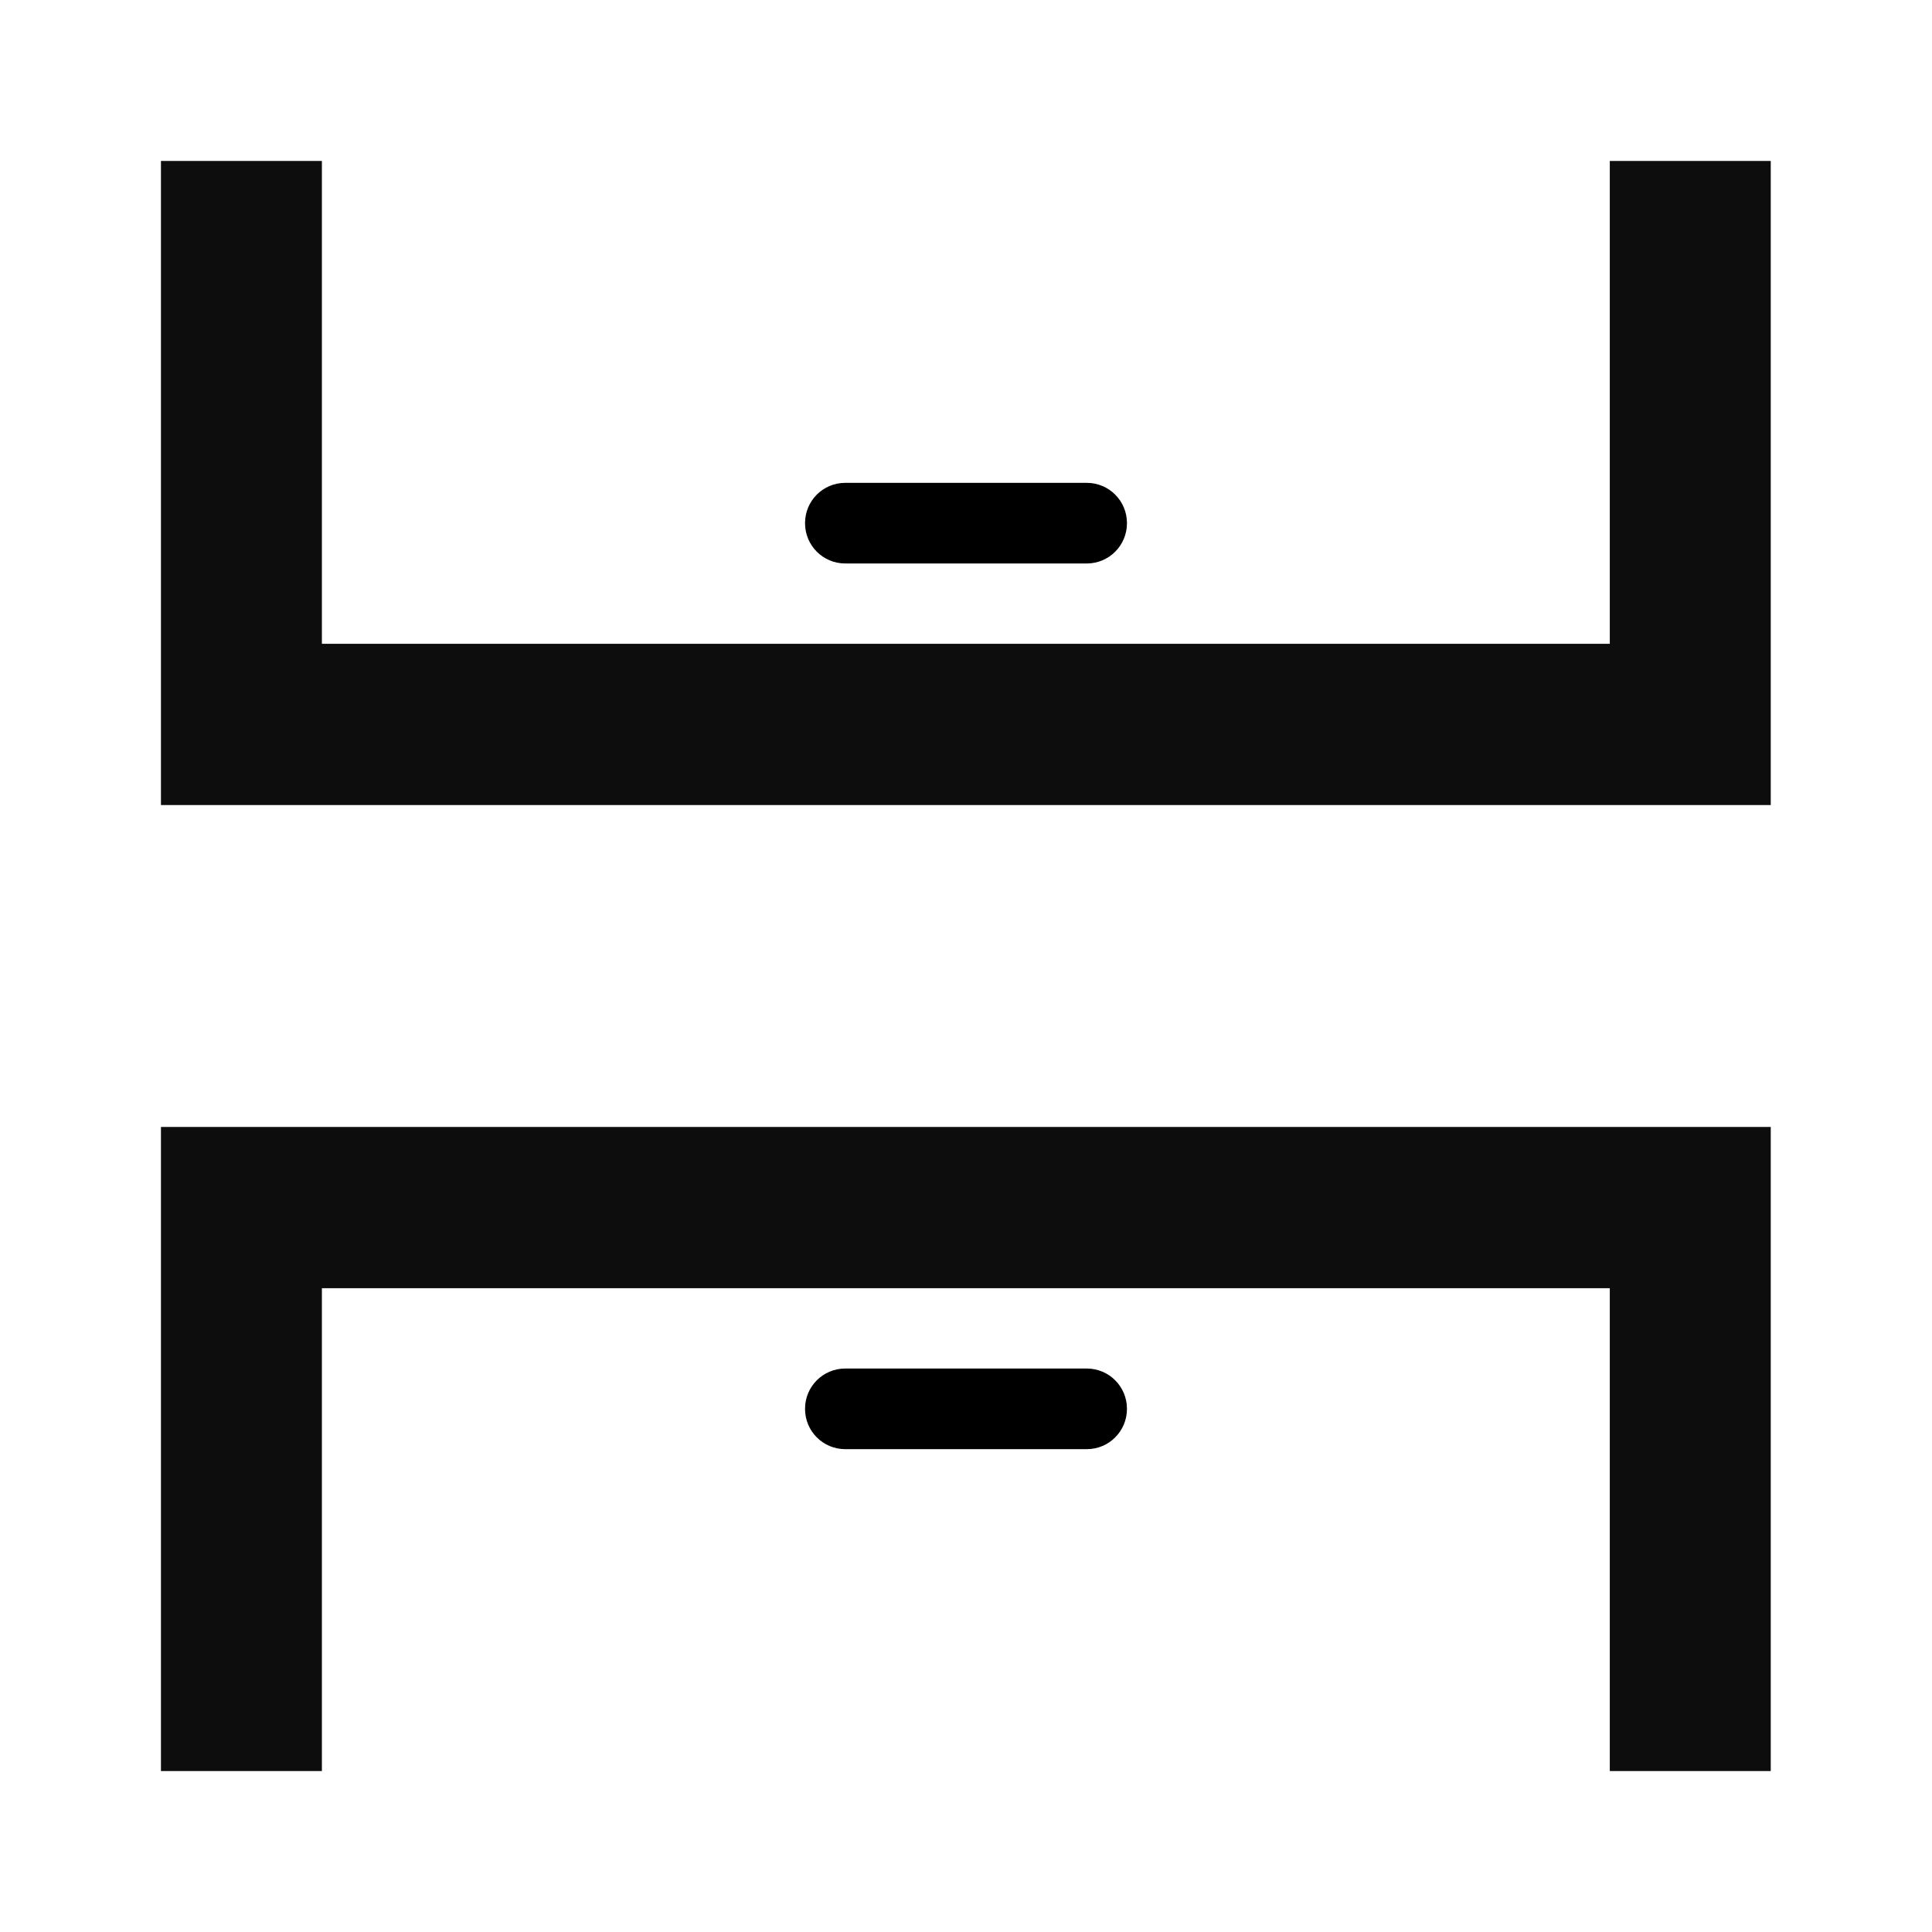
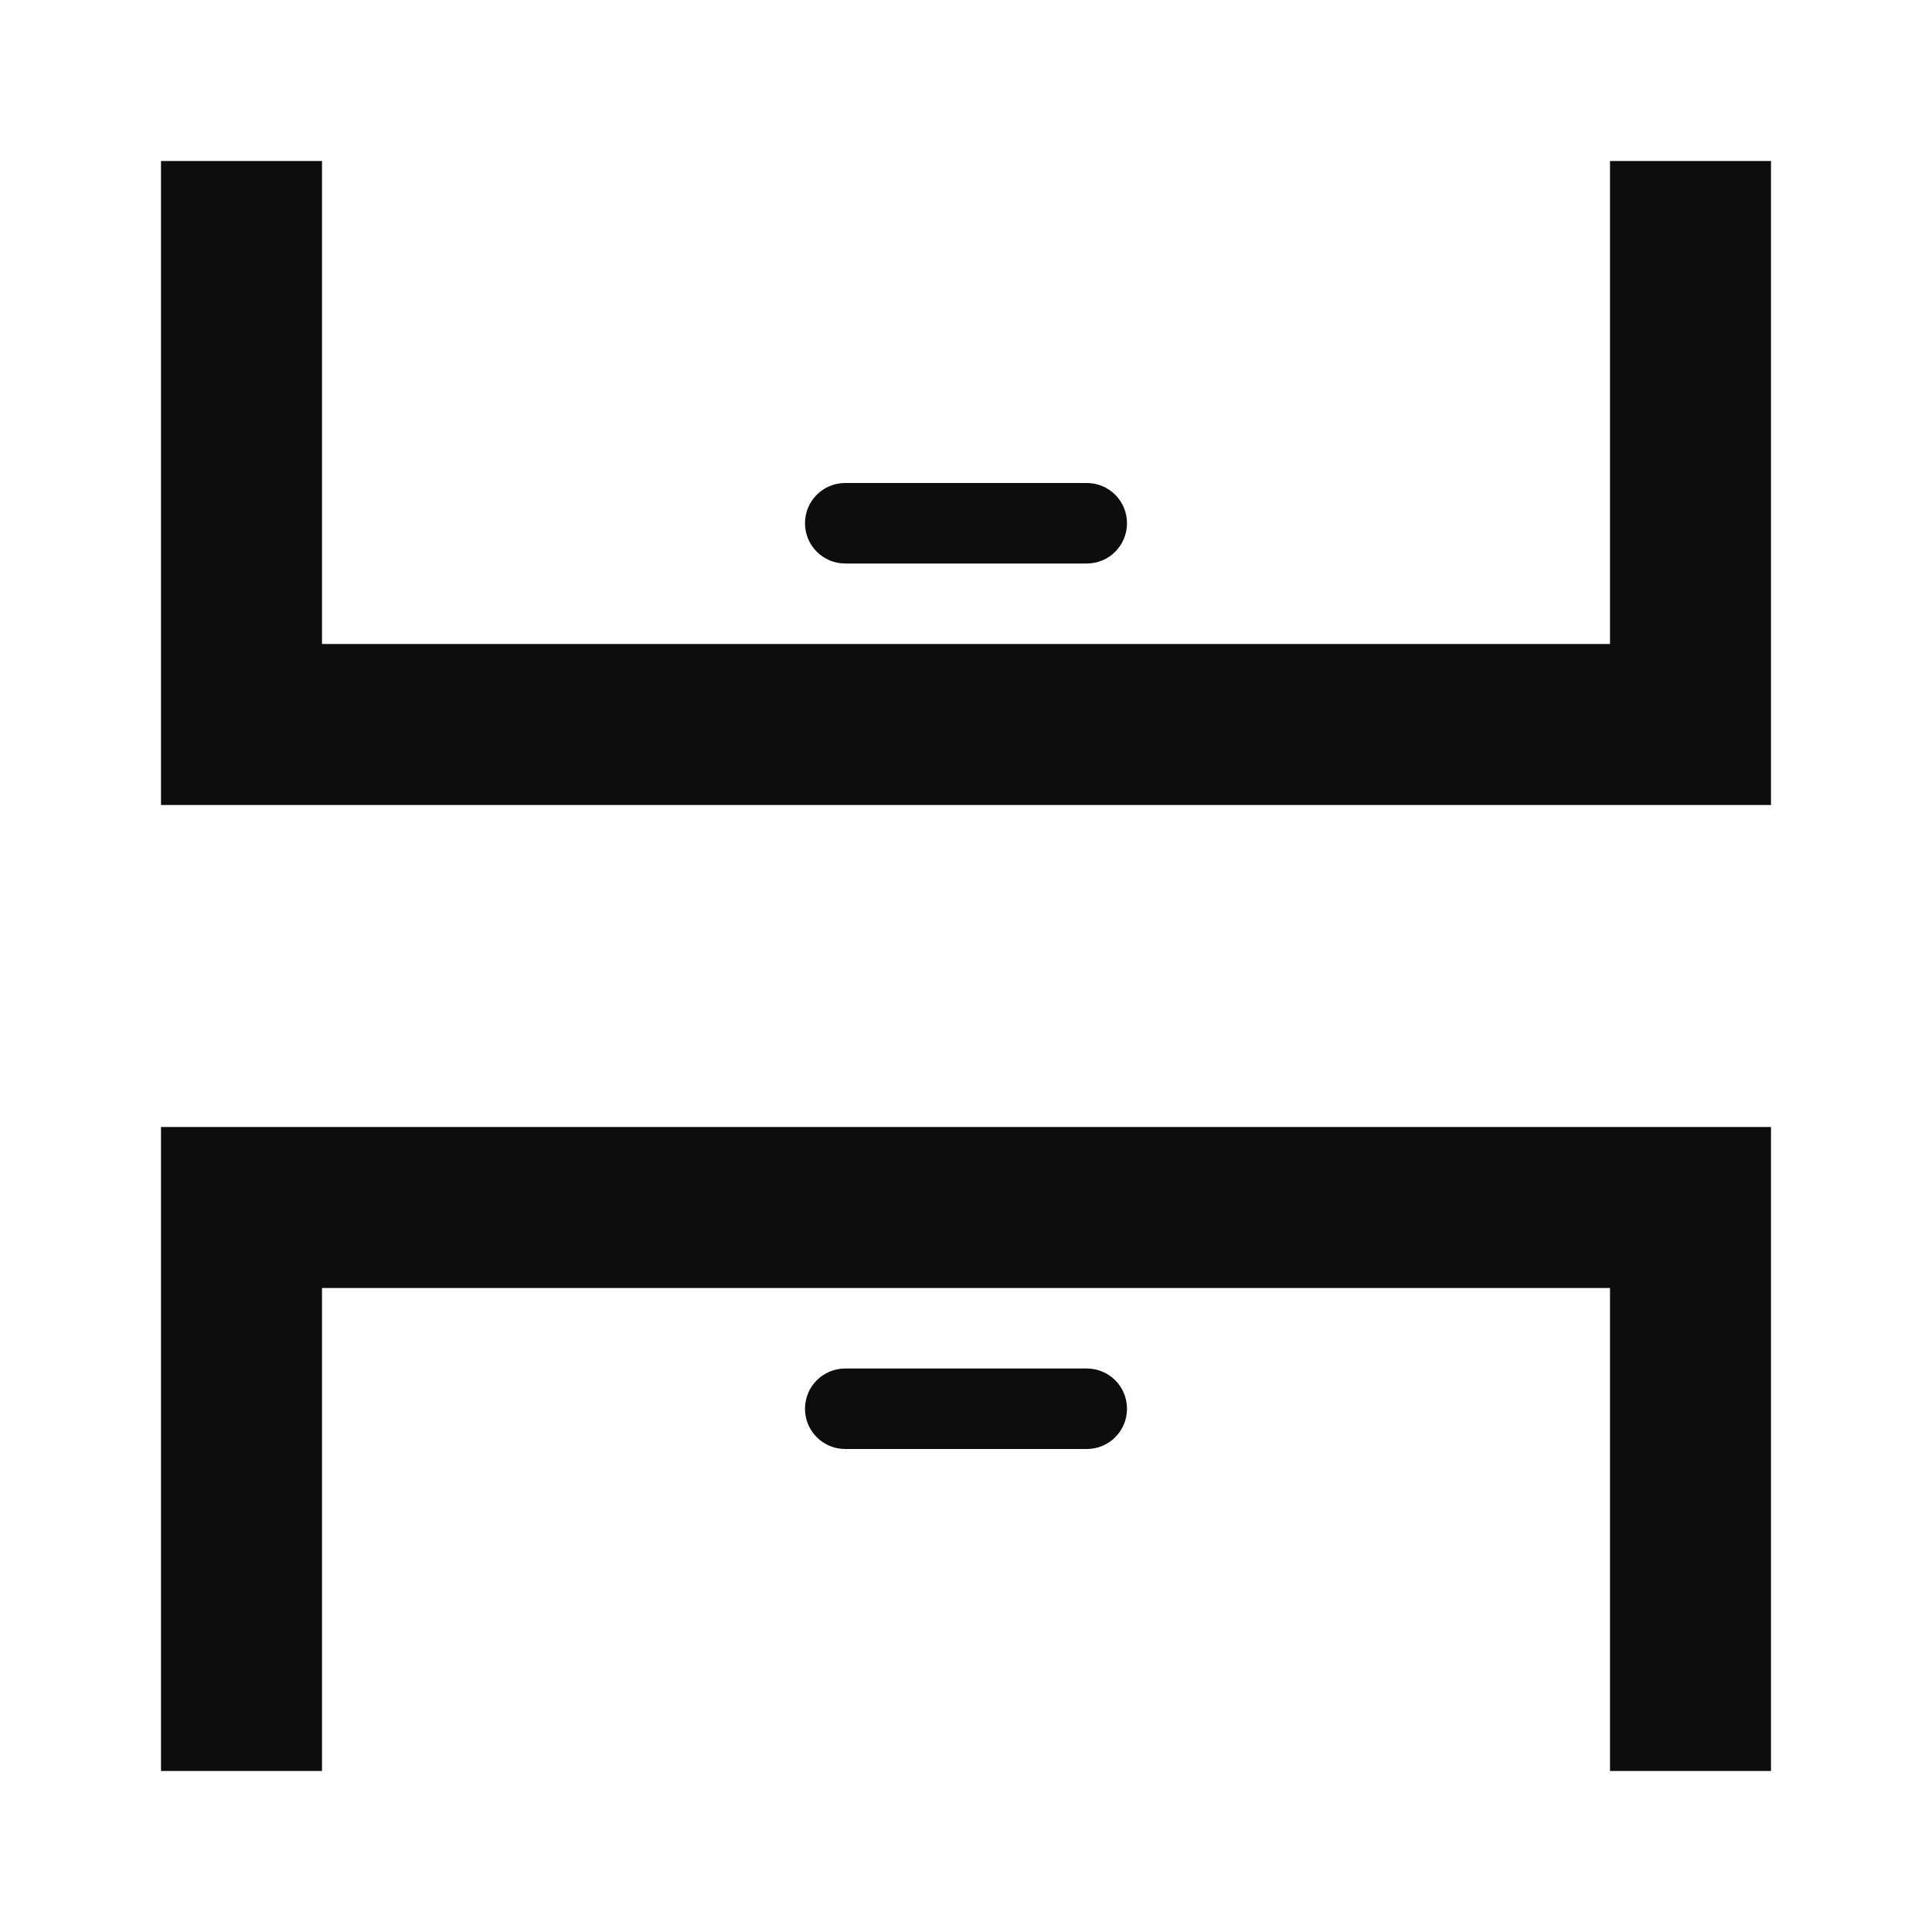
<svg xmlns="http://www.w3.org/2000/svg" width="24" height="24" viewBox="0 0 6.35 6.35" version="1.1" id="svg842">
  <defs id="defs836" />
  <g id="layer1" transform="translate(0,-290.65)">
-     <path id="rect842" style="fill:#000000;fill-opacity:0.947;stroke:none;stroke-width:1.058;stroke-linecap:square;paint-order:stroke fill markers" d="m 0.529,294.354 v 2.117 H 1.058 v -1.587 h 4.233 v 1.587 h 0.529 v -2.117 z" />
-     <path id="rect842-3" style="fill:#000000;fill-opacity:0.947;stroke:none;stroke-width:1.058;stroke-linecap:square;paint-order:stroke fill markers" d="m 0.529,293.296 v -2.117 H 1.058 v 1.587 h 4.233 v -1.587 h 0.529 v 2.117 z" />
-     <rect style="fill:#000000;stroke-width:0.265;stroke-linecap:square;stroke-linejoin:round;paint-order:stroke fill markers" id="rect843" width="1.058" height="0.265" x="2.646" y="295.148" ry="0.132" />
-     <rect style="fill:#000000;stroke-width:0.265;stroke-linecap:square;stroke-linejoin:round;paint-order:stroke fill markers" id="rect845" width="1.058" height="0.265" x="2.646" y="292.237" ry="0.132" />
+     <path id="rect842" style="fill:#000000;fill-opacity:0.947;stroke:none;stroke-width:4;stroke-linecap:square;paint-order:stroke fill markers" d="M 2 2 L 2 10 L 22 10 L 22 2 L 20 2 L 20 8 L 4 8 L 4 2 L 2 2 z M 10.5 6 C 10.223 6 10 6.223 10 6.5 C 10 6.777 10.223 7 10.5 7 L 13.5 7 C 13.777 7 14 6.777 14 6.5 C 14 6.223 13.777 6 13.5 6 L 10.5 6 z M 2 14 L 2 22 L 4 22 L 4 16 L 20 16 L 20 22 L 22 22 L 22 14 L 2 14 z M 10.5 17 C 10.223 17 10 17.223 10 17.5 C 10 17.777 10.223 18 10.5 18 L 13.5 18 C 13.777 18 14 17.777 14 17.5 C 14 17.223 13.777 17 13.5 17 L 10.5 17 z " transform="matrix(0.2645833,0,0,0.2645833,0,290.65)" />
  </g>
</svg>
